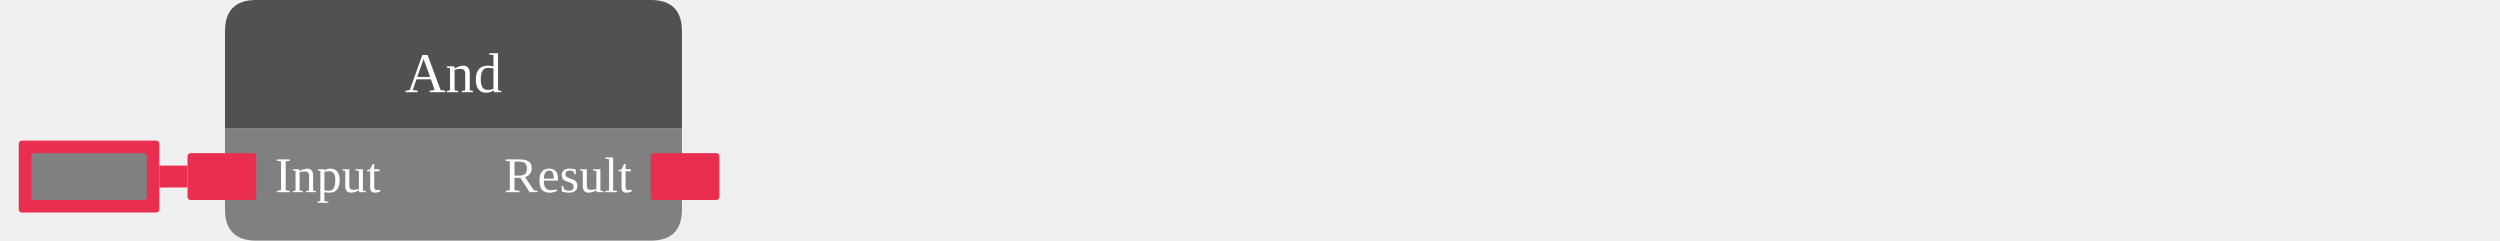
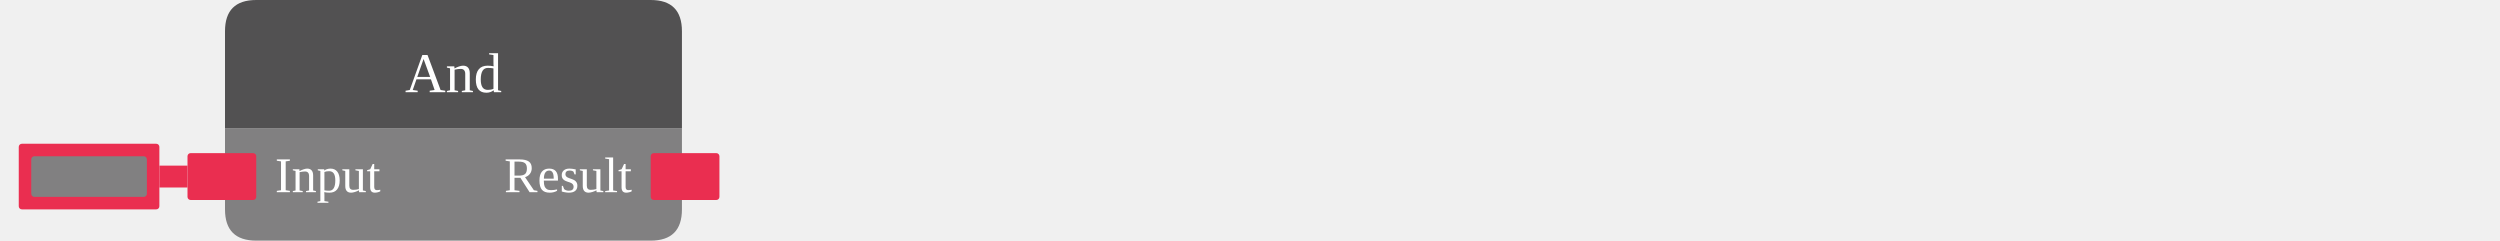
<svg xmlns="http://www.w3.org/2000/svg" width="800" height="77" viewbox="0 0 800 77">
  <path fill="#818081" d="M72, 41 v26 q0,10,10,10 h126.22 q10,0,10,-10 v-26 h146.22" />
  <g filter="url(#filter0_di_2556_19132)">
    <rect x="60" y="49" width="22" height="15" rx="1" fill="#EA2E50" />
  </g>
  <g filter="url(#filter1_di_2556_19132)">
-     <rect x="6" y="45" width="45" height="23" rx="1" fill="#EA2E50" />
-     <rect x="10" y="49.001" width="37" height="15" rx="1" fill="#818081" />
+     <rect x="6" y="46" width="45" height="21" rx="1" fill="#EA2E50" />
+     <rect x="10" y="50.001" width="37" height="13" rx="1" fill="#818081" />
  </g>
  <g filter="url(#filter2_di_2556_19132)">
    <rect x="51" y="53" width="9" height="7" fill="#EA2E50" />
  </g>
  <text x="88" y="61.5" fill="white" text-anchor="start" font-size="medium" class="uwuntu">Input</text>
  <rect x="208.22" y="49" width="22" height="15" rx="1" fill="#EA2E50" />
  <text x="202.22" y="61.5" fill="white" text-anchor="end" font-size="medium" class="uwuntu">Result</text>
  <path d="M72, 41 v-31 q0,-10,10,-10 h126.22 q10,0,10,10 v31 h-146.22" fill="#525152" />
  <text x="145.11" y="29.5" fill="white" text-anchor="middle" font-size="18px" class="uwuntu">And</text>
</svg>
